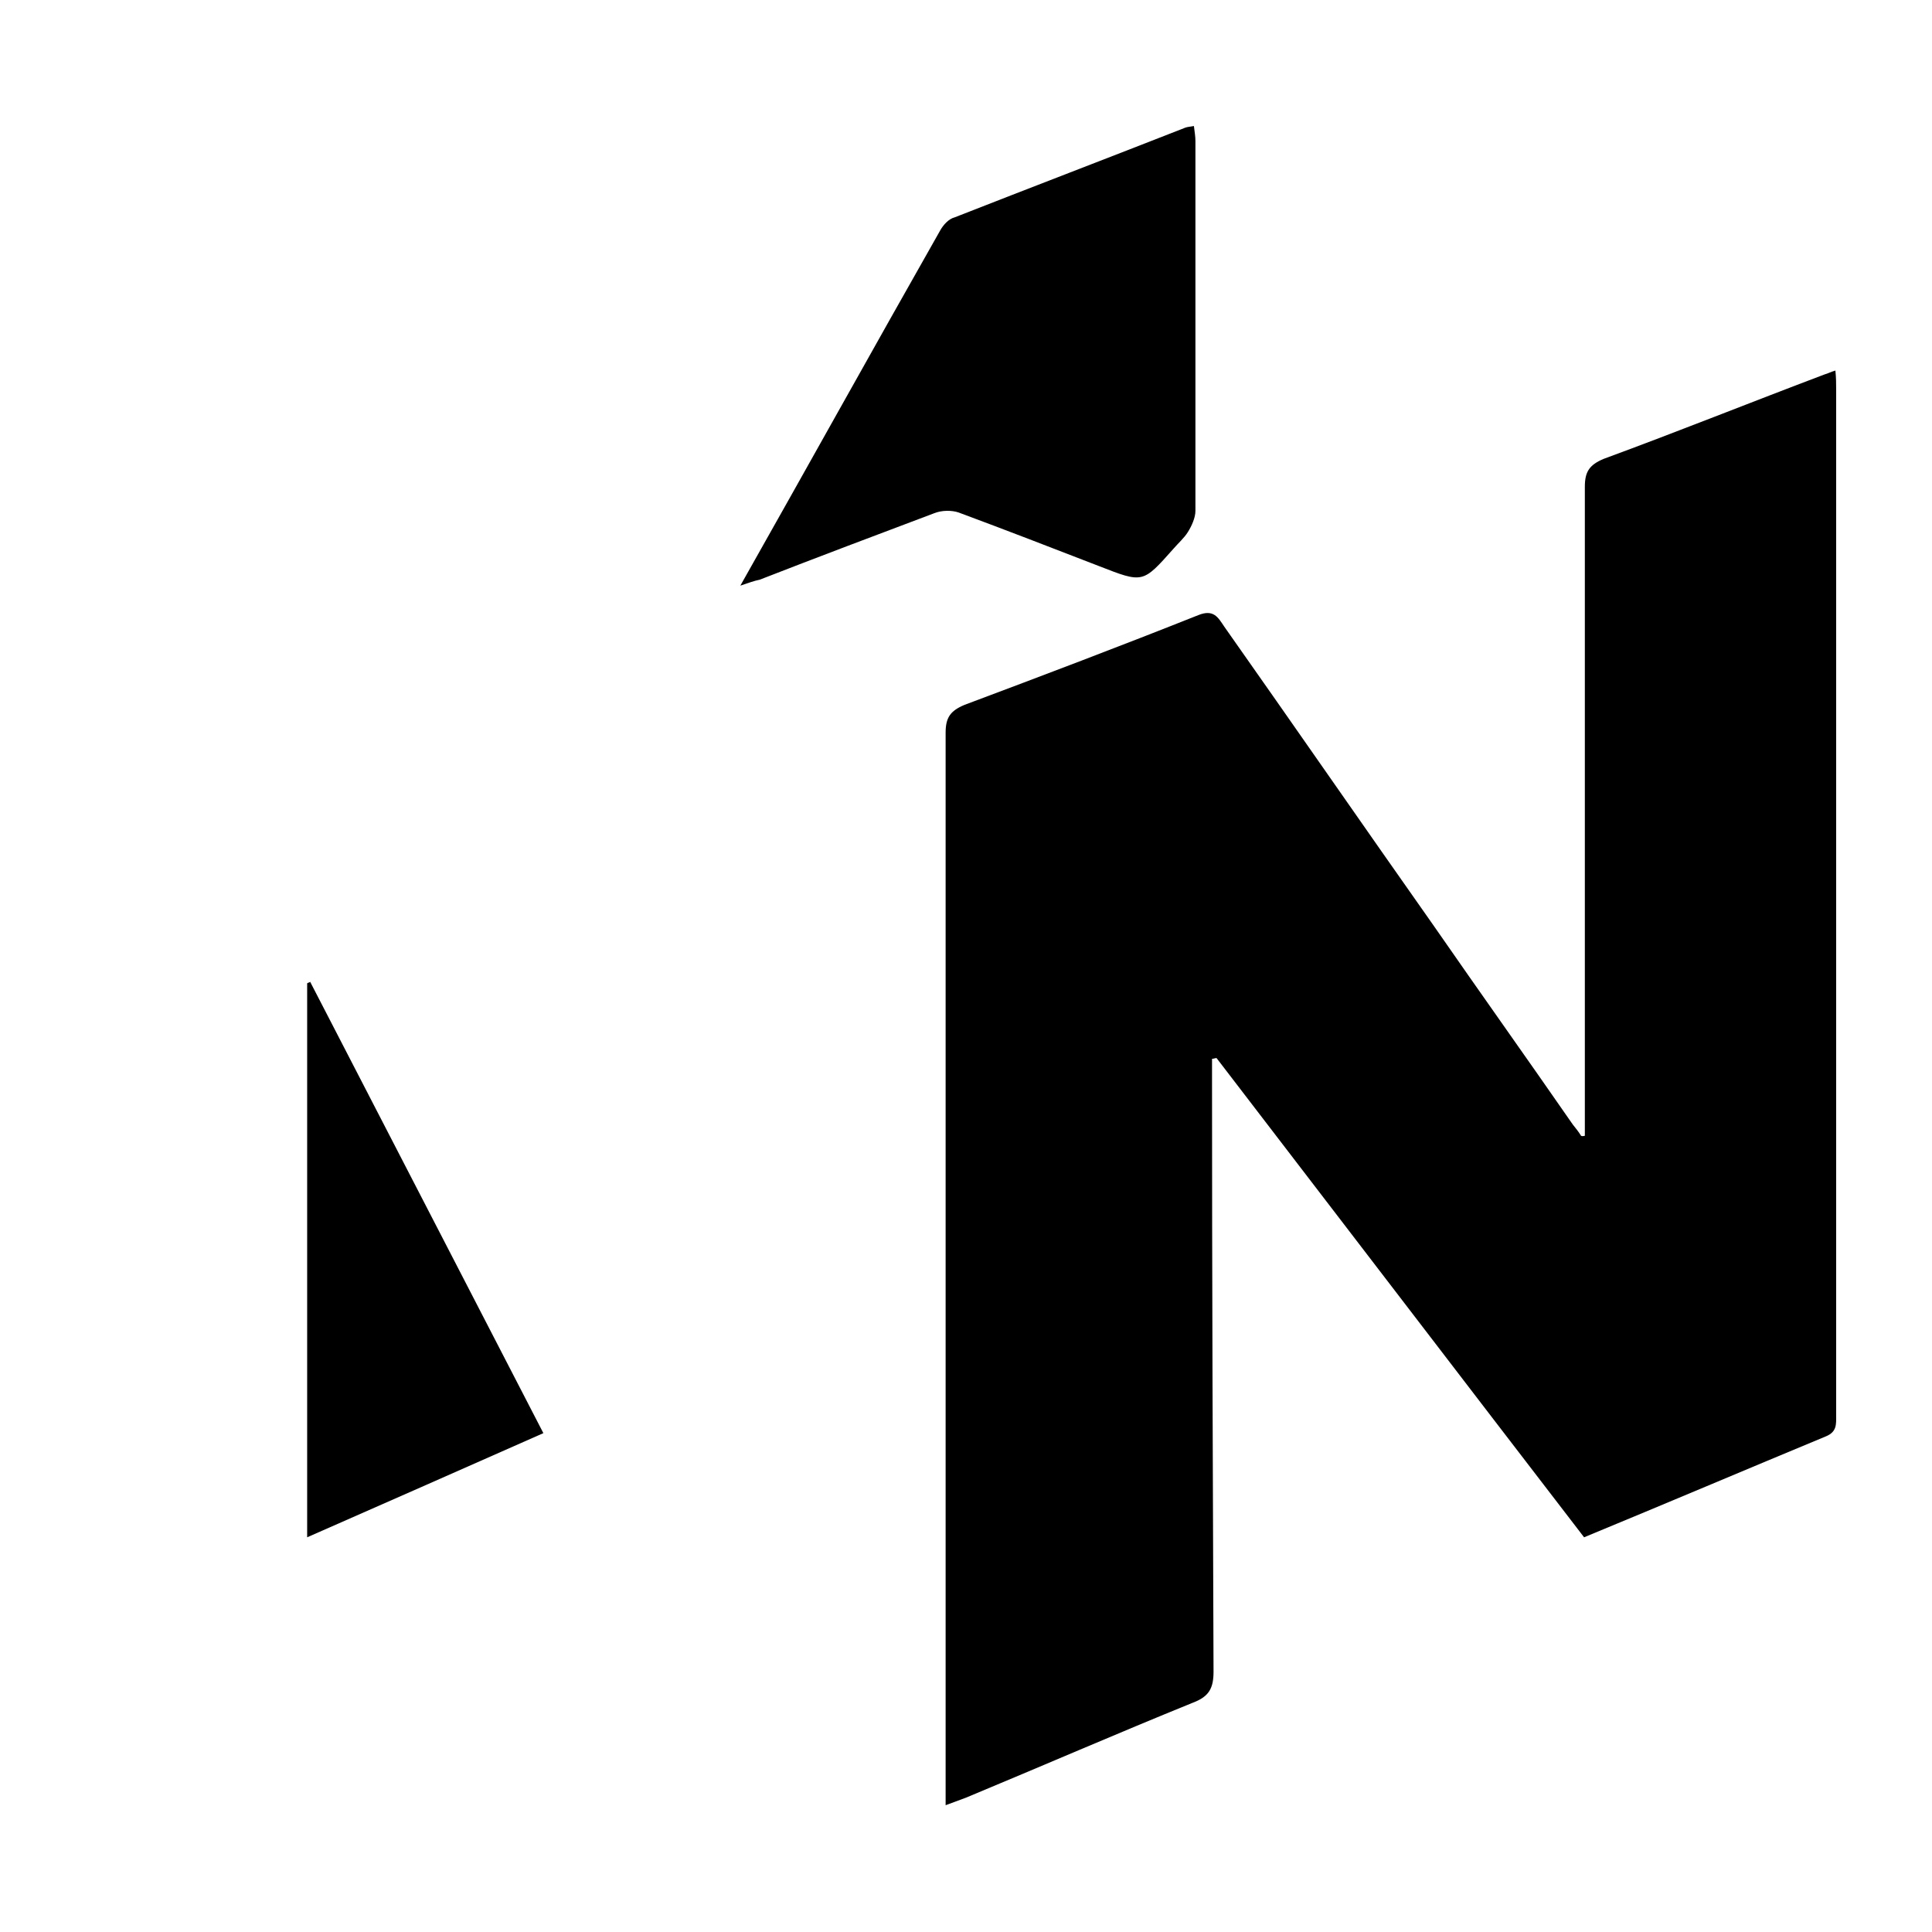
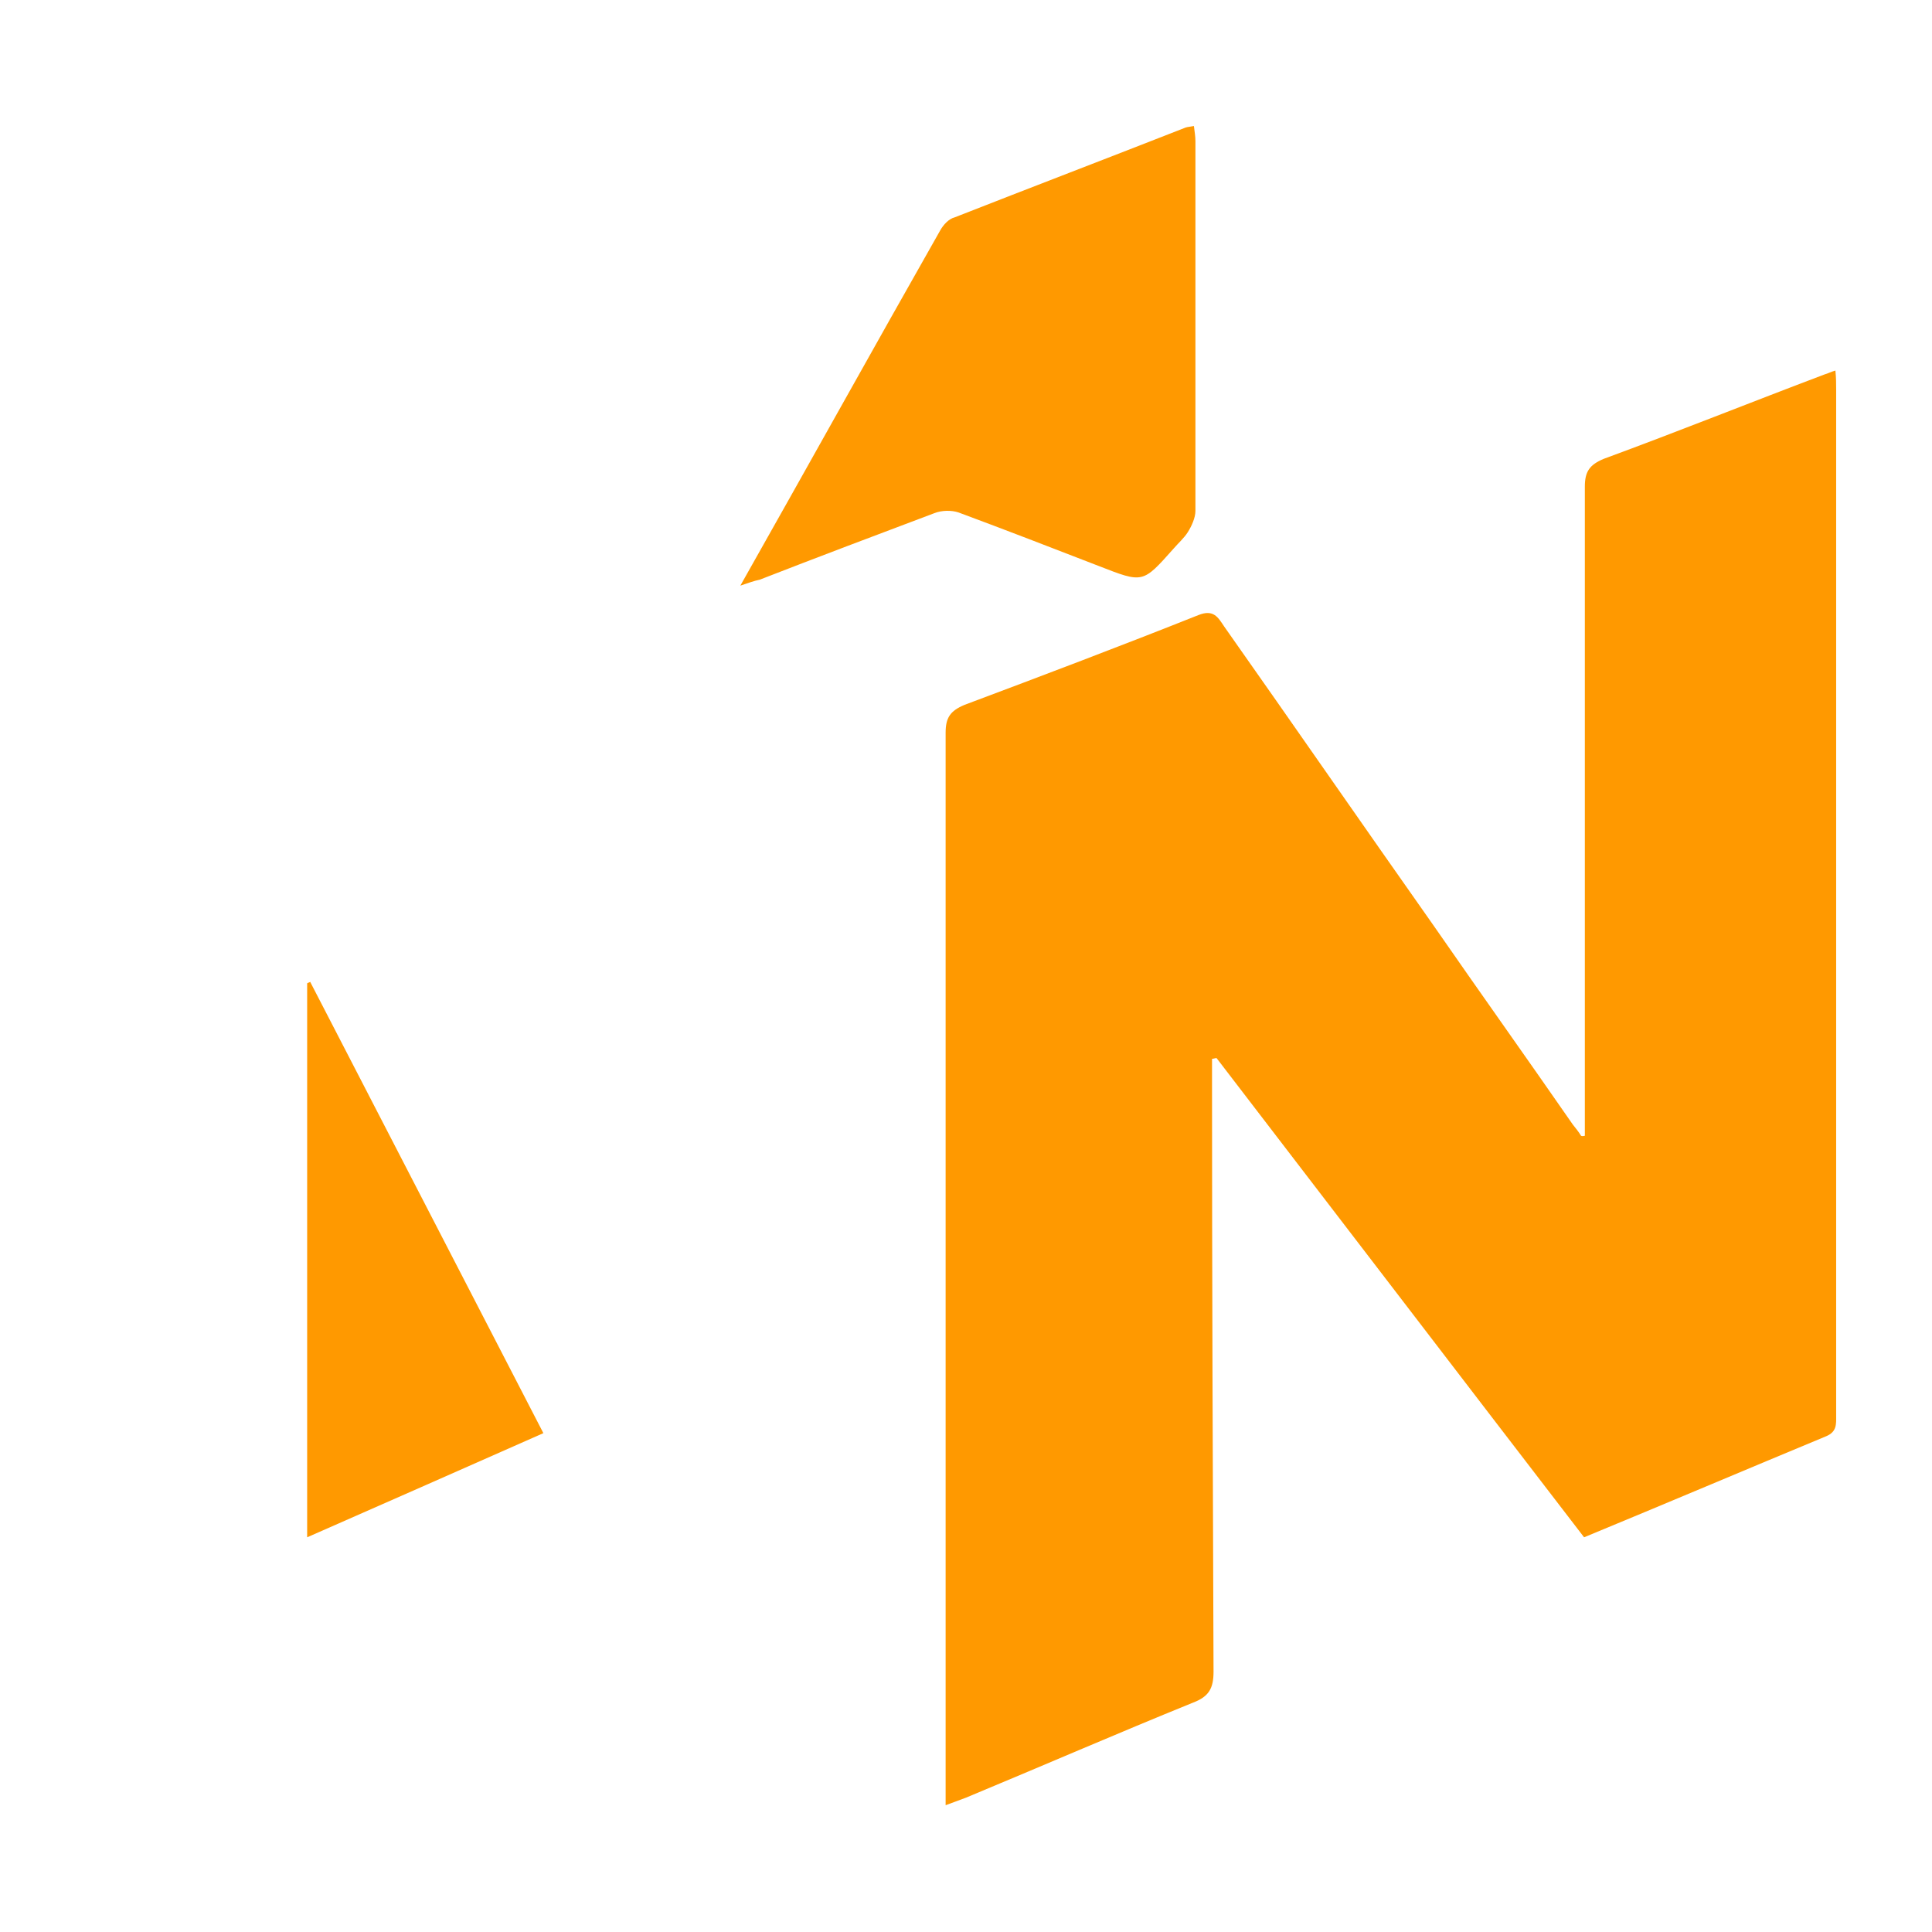
<svg xmlns="http://www.w3.org/2000/svg" version="1.1" id="Фигура_1_1_" x="0px" y="0px" viewBox="0 0 256 256" style="enable-background:new 0 0 256 256;" xml:space="preserve">
+   <style type="text/css">
+ 	.st0{fill:#FF9900;}
+ </style>
  <g>
-     <path d="M210,150.5c0-1,0-1.9,0-2.9c0-27.7,0-55.4,0-83.1c0-2,0.6-2.9,2.5-3.7c9.8-3.6,19.5-7.5,29.3-11.2c0.4-0.1,0.7-0.3,1.4-0.5   c0.1,1,0.1,1.7,0.1,2.5c0,45.3,0,90.7,0,136c0,1.1,0.1,2.1-1.3,2.7c-10.6,4.4-21.2,8.9-32.1,13.4c-16.3-21.2-32.5-42.4-48.7-63.5   c-0.2,0-0.4,0.1-0.6,0.1c0,0.9,0,1.8,0,2.7c0,26.2,0.1,52.3,0.2,78.5c0,2.2-0.6,3.3-2.7,4.1c-10.1,4.1-20,8.4-30.1,12.6   c-0.8,0.3-1.6,0.6-2.7,1c0-1.2,0-2.1,0-2.9c0-46.4,0-92.8,0-139.2c0-2,0.6-2.9,2.5-3.7c10.4-3.9,20.7-7.8,31-11.9   c2-0.8,2.6,0.3,3.4,1.5c9.3,13.2,18.5,26.5,27.8,39.7c6.1,8.8,12.3,17.5,18.4,26.3c0.4,0.5,0.8,1,1.1,1.5   C209.7,150.6,209.9,150.5,210,150.5z" />
-     <path d="M98.1,77.6c9.1-16.1,17.7-31.6,26.5-47.1c0.4-0.7,1.1-1.5,1.9-1.7c10.2-4,20.4-7.9,30.6-11.9c0.3-0.1,0.6-0.1,1.1-0.2   c0.1,0.8,0.2,1.4,0.2,2c0,16.3,0,32.7,0,49c0,0.9-0.5,2-1,2.8c-0.5,0.8-1.3,1.5-1.9,2.2c-4.1,4.6-4,4.6-9.9,2.3   c-6.2-2.4-12.4-4.8-18.6-7.1c-0.9-0.3-2.2-0.3-3.2,0.1c-7.7,2.9-15.4,5.8-23.1,8.8C99.8,77,99.3,77.2,98.1,77.6z" />
-     <path d="M40.7,203.7c0-24.8,0-49.1,0-73.4c0.1-0.1,0.3-0.1,0.4-0.2C51.4,150,61.6,169.8,72,189.9C61.6,194.5,51.4,199,40.7,203.7z" />
+     <path class="st0" d="M210,150.5c0-1,0-1.9,0-2.9c0-27.7,0-55.4,0-83.1c0-2,0.6-2.9,2.5-3.7c9.8-3.6,19.5-7.5,29.3-11.2   c0.4-0.1,0.7-0.3,1.4-0.5c0.1,1,0.1,1.7,0.1,2.5c0,45.3,0,90.7,0,136c0,1.1,0.1,2.1-1.3,2.7c-10.6,4.4-21.2,8.9-32.1,13.4   c-16.3-21.2-32.5-42.4-48.7-63.5c-0.2,0-0.4,0.1-0.6,0.1c0,0.9,0,1.8,0,2.7c0,26.2,0.1,52.3,0.2,78.5c0,2.2-0.6,3.3-2.7,4.1   c-10.1,4.1-20,8.4-30.1,12.6c-0.8,0.3-1.6,0.6-2.7,1c0-1.2,0-2.1,0-2.9c0-46.4,0-92.8,0-139.2c0-2,0.6-2.9,2.5-3.7   c10.4-3.9,20.7-7.8,31-11.9c2-0.8,2.6,0.3,3.4,1.5c9.3,13.2,18.5,26.5,27.8,39.7c6.1,8.8,12.3,17.5,18.4,26.3   c0.4,0.5,0.8,1,1.1,1.5C209.7,150.6,209.9,150.5,210,150.5z" />
+     <path class="st0" d="M98.1,77.6c9.1-16.1,17.7-31.6,26.5-47.1c0.4-0.7,1.1-1.5,1.9-1.7c10.2-4,20.4-7.9,30.6-11.9   c0.3-0.1,0.6-0.1,1.1-0.2c0.1,0.8,0.2,1.4,0.2,2c0,16.3,0,32.7,0,49c0,0.9-0.5,2-1,2.8c-0.5,0.8-1.3,1.5-1.9,2.2   c-4.1,4.6-4,4.6-9.9,2.3c-6.2-2.4-12.4-4.8-18.6-7.1c-0.9-0.3-2.2-0.3-3.2,0.1c-7.7,2.9-15.4,5.8-23.1,8.8   C99.8,77,99.3,77.2,98.1,77.6z" />
+     <path class="st0" d="M40.7,203.7c0-24.8,0-49.1,0-73.4c0.1-0.1,0.3-0.1,0.4-0.2C51.4,150,61.6,169.8,72,189.9   C61.6,194.5,51.4,199,40.7,203.7z" />
  </g>
</svg>
